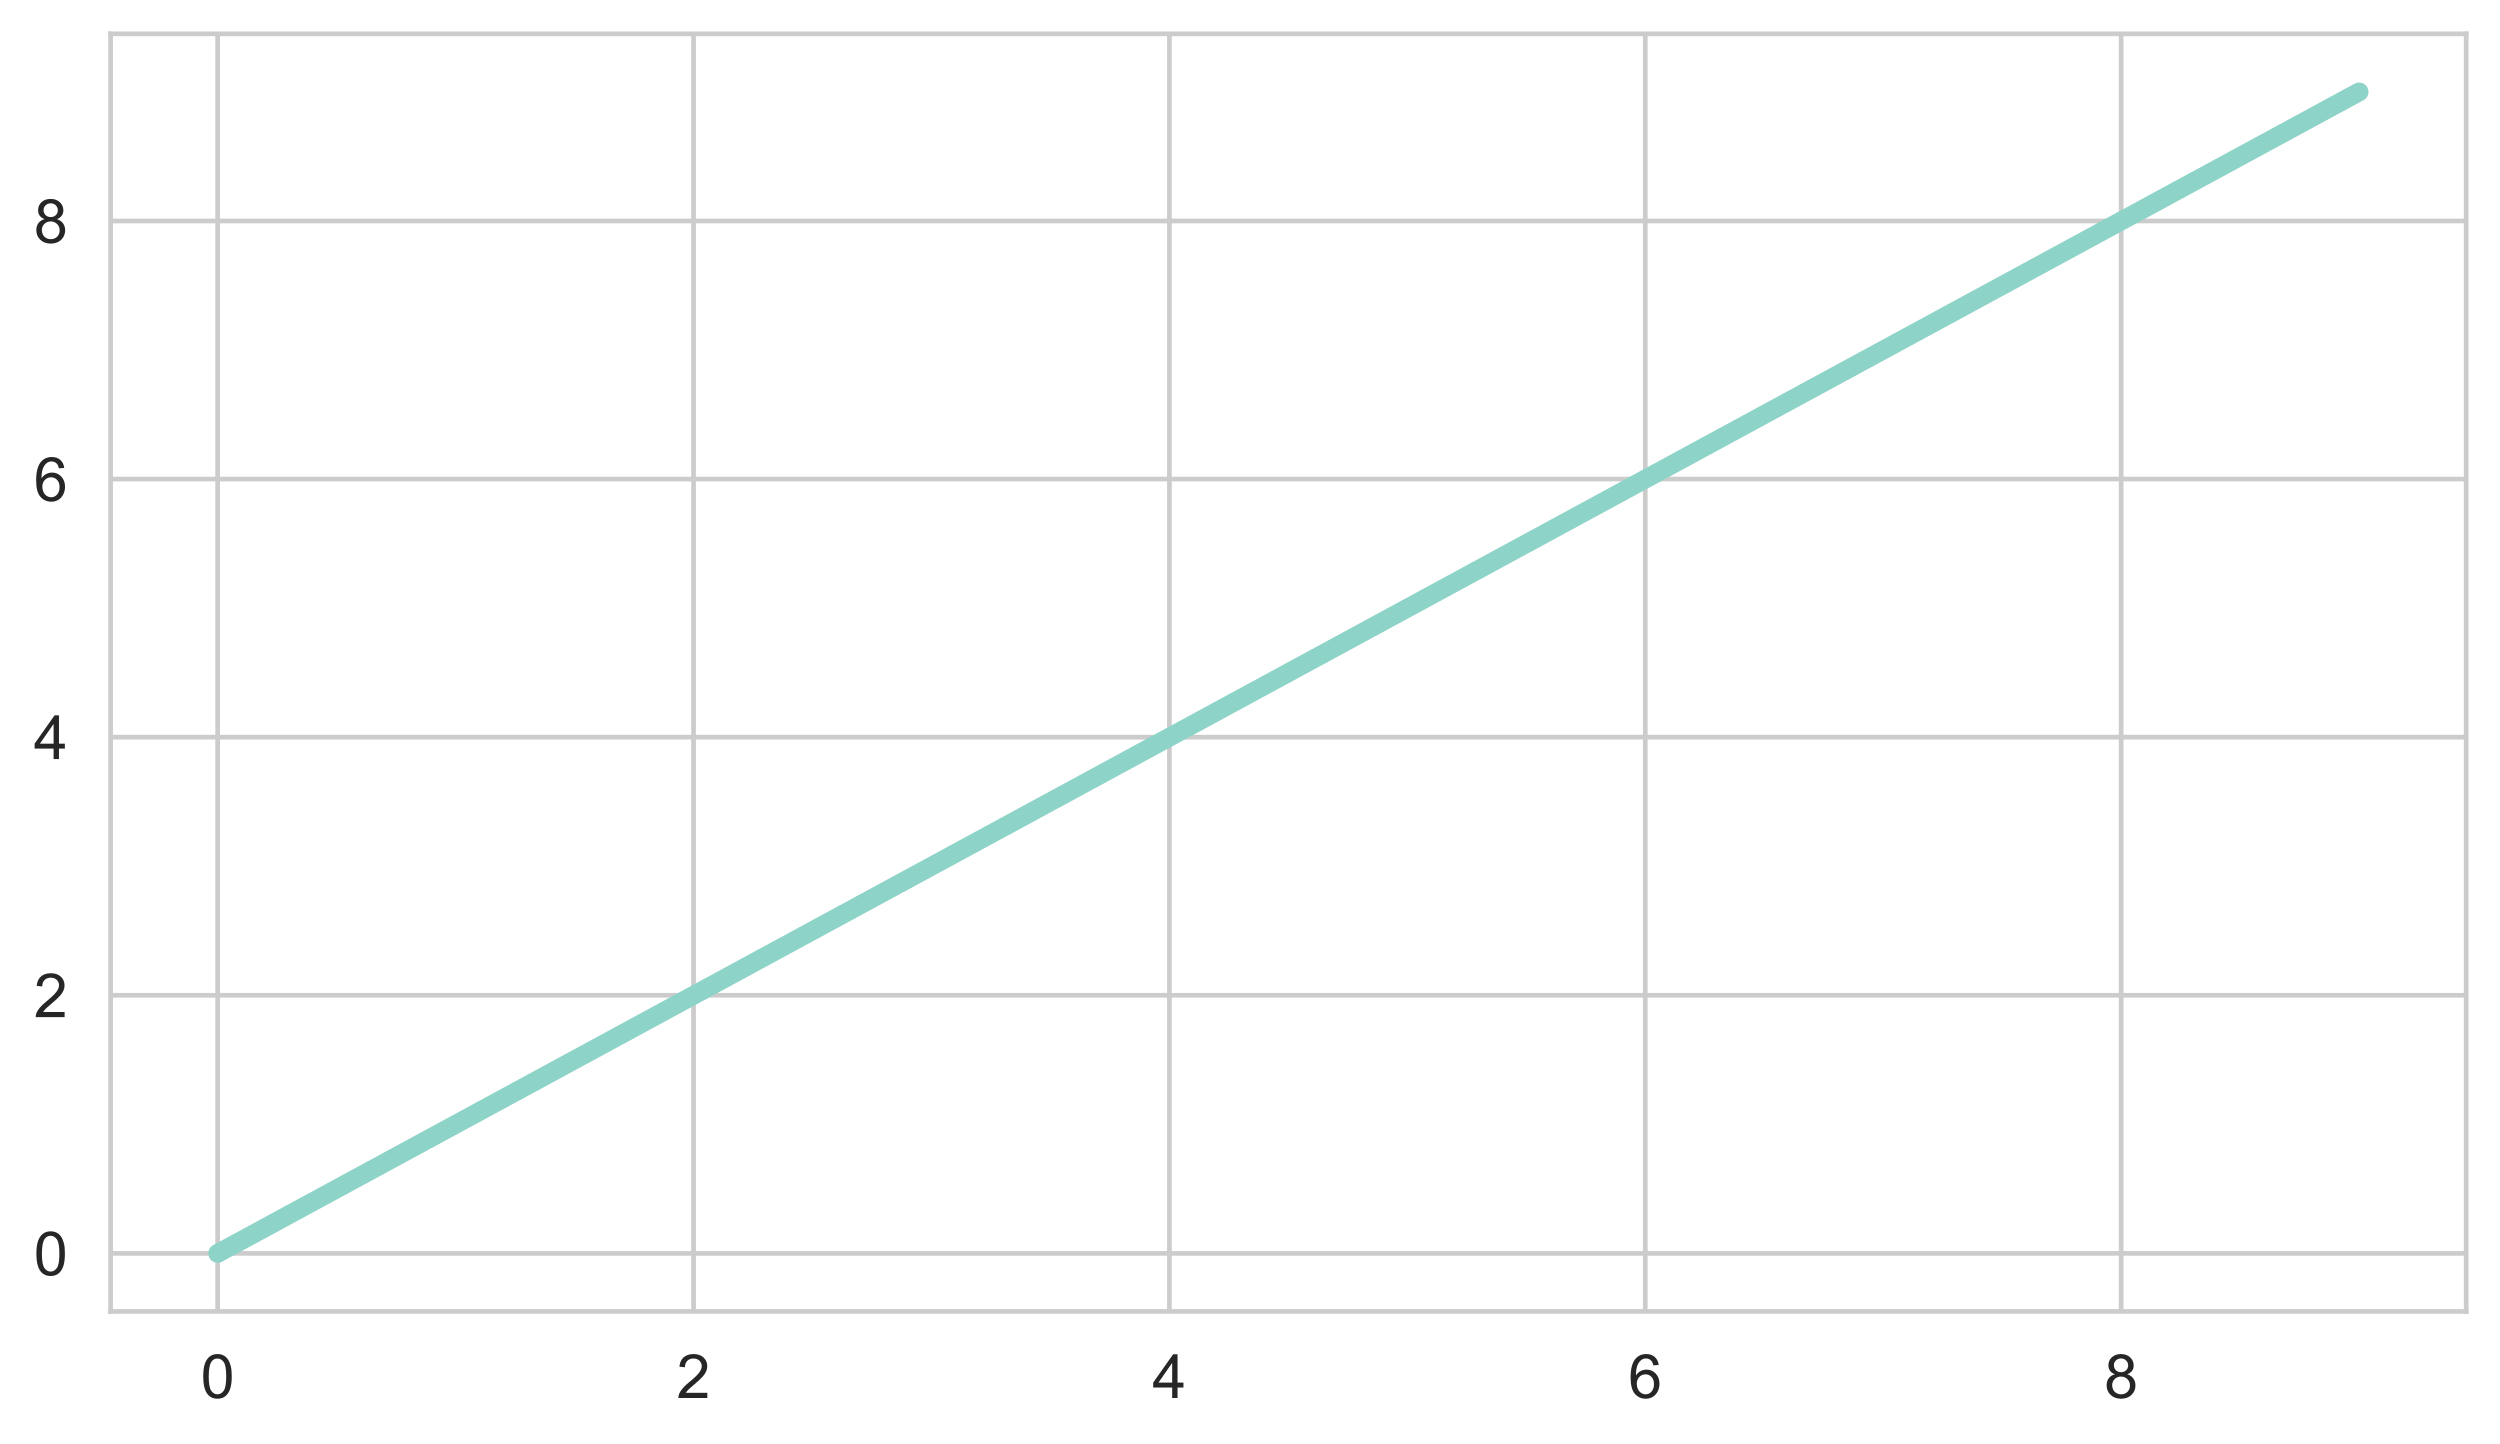
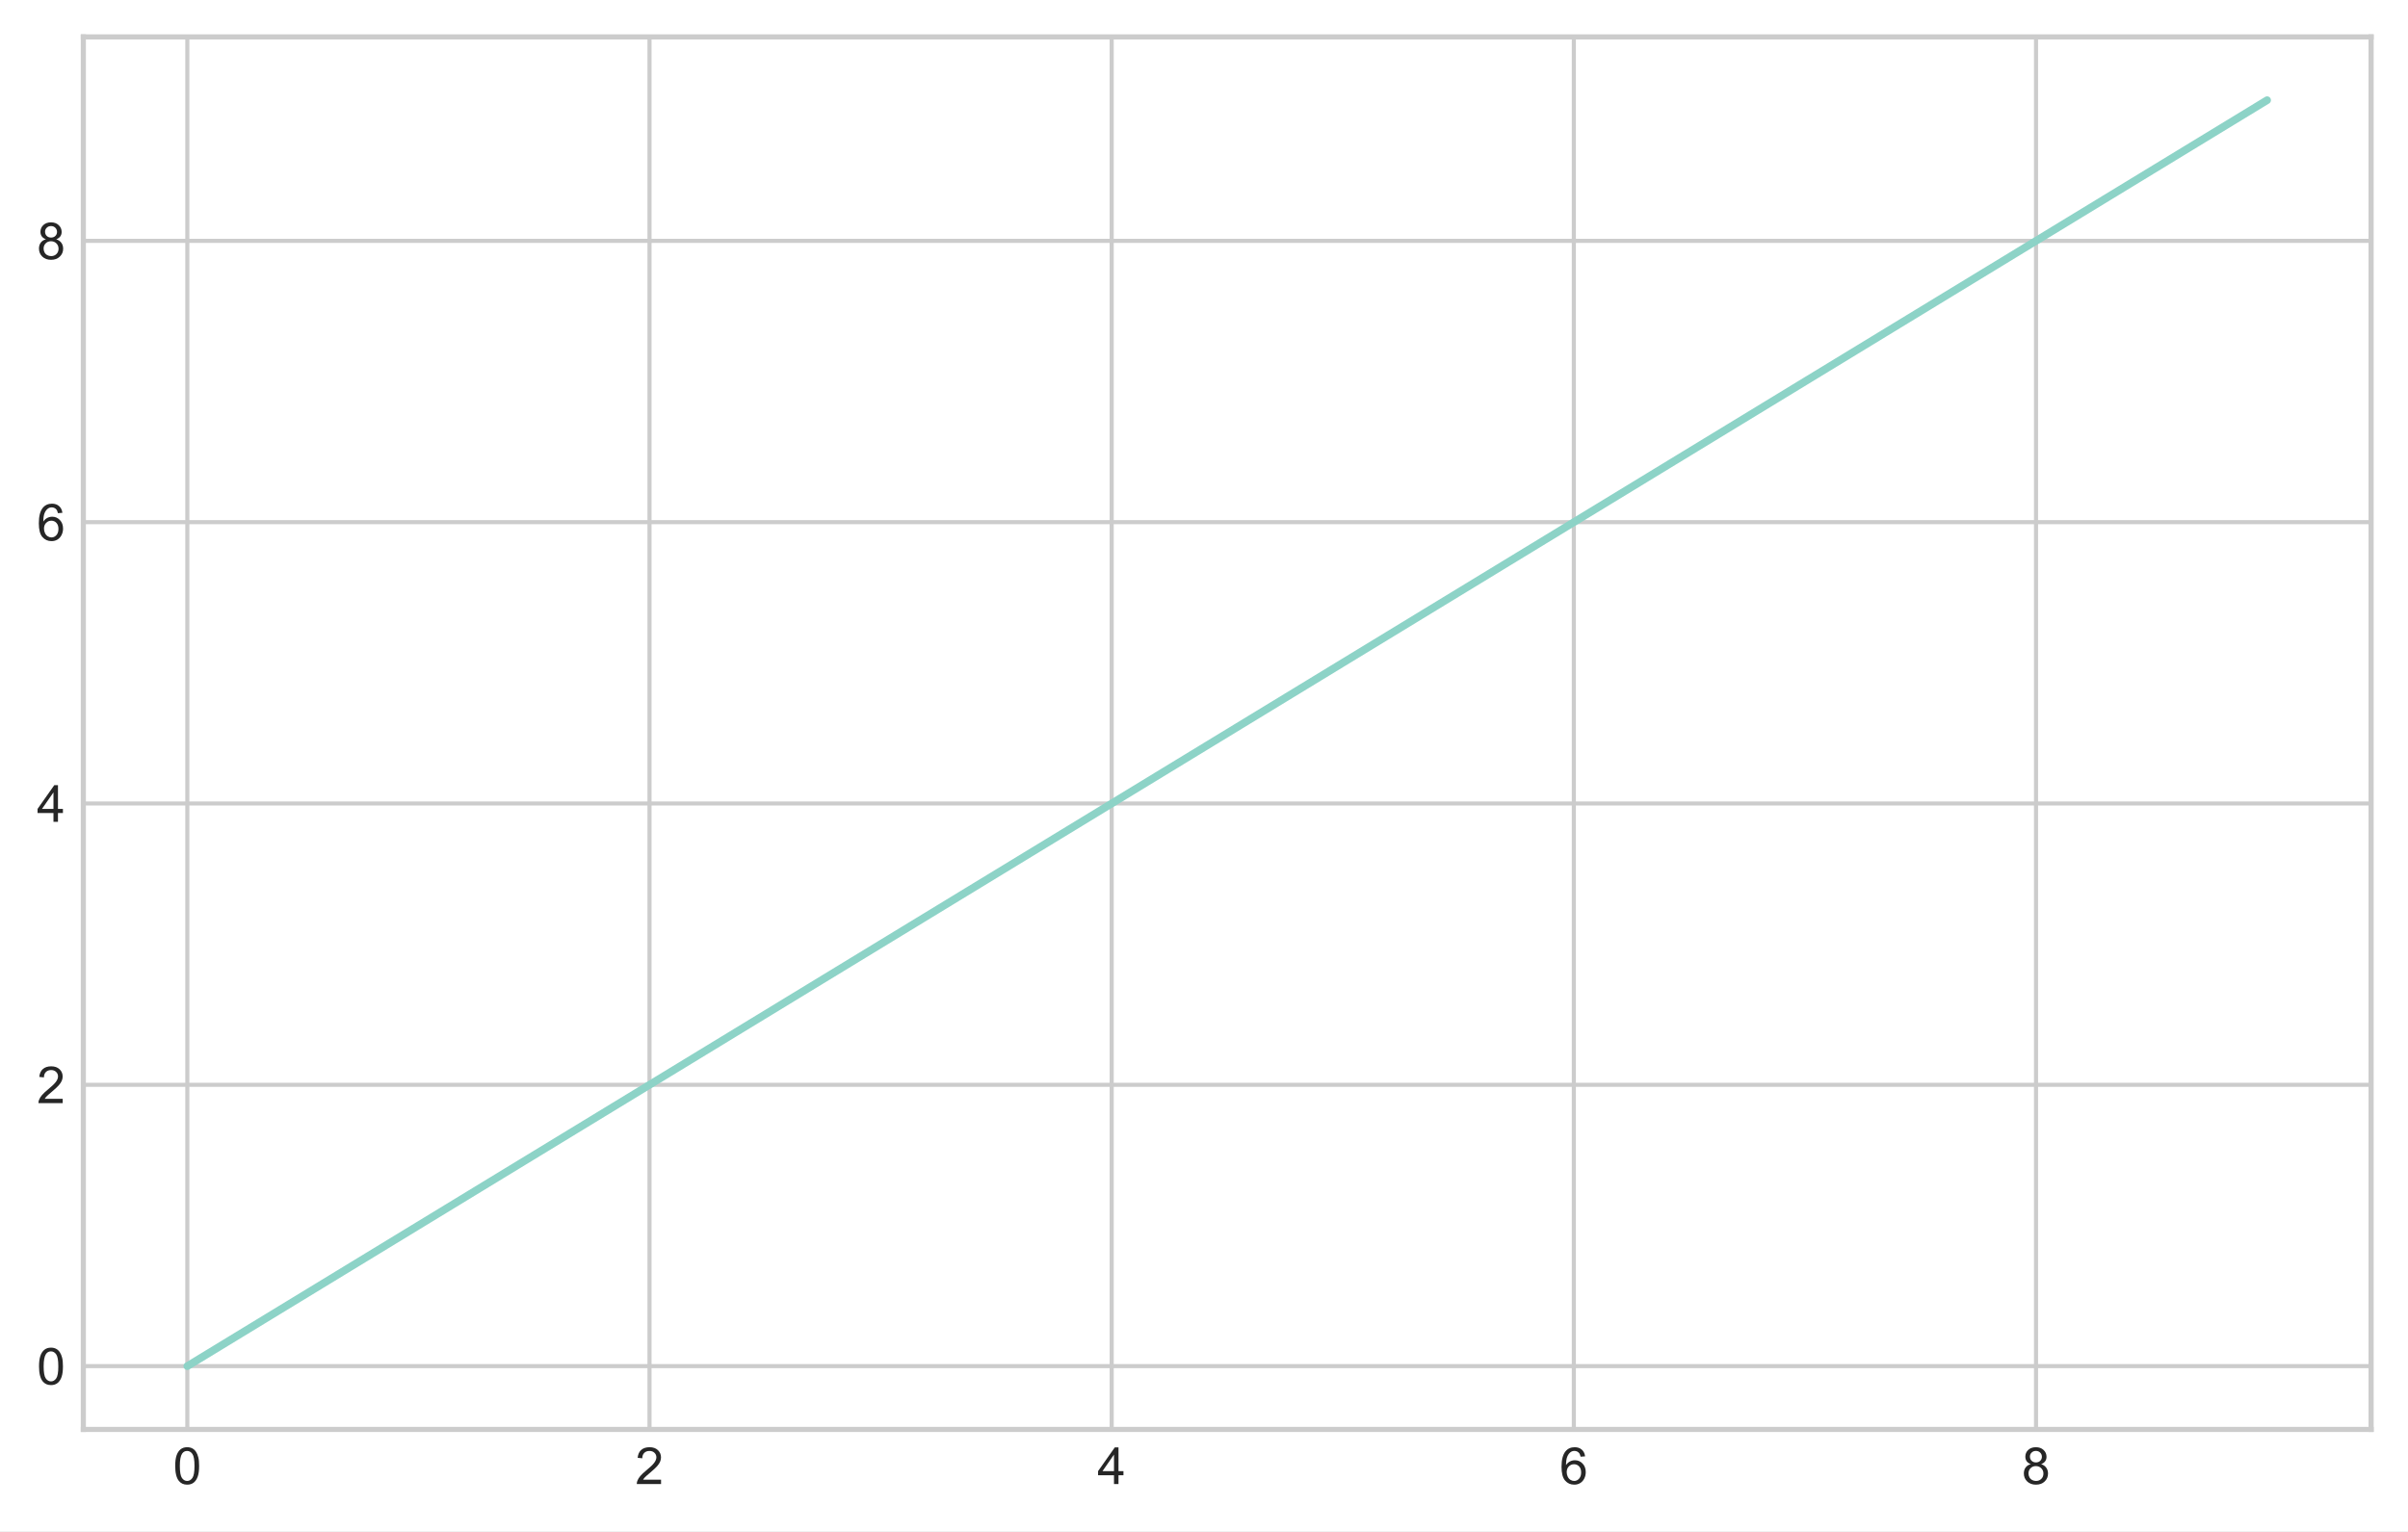
- <svg xmlns="http://www.w3.org/2000/svg" xmlns:xlink="http://www.w3.org/1999/xlink" height="307.189pt" version="1.1" viewBox="0 0 531.849 307.189" width="531.849pt">
+ <svg xmlns="http://www.w3.org/2000/svg" xmlns:xlink="http://www.w3.org/1999/xlink" height="298.845pt" version="1.1" viewBox="0 0 469.861 298.845" width="469.861pt">
  <defs>
    <style type="text/css">
*{stroke-linecap:butt;stroke-linejoin:round;}
  </style>
  </defs>
  <g id="figure_1">
    <g id="patch_1">
-       <path d="M 0 307.189  L 531.849 307.189  L 531.849 0  L 0 0  z " style="fill:#ffffff;" />
+       <path d="M 0 298.845  L 469.861 298.845  L 469.861 0  L 0 0  z " style="fill:#ffffff;" />
    </g>
    <g id="axes_1">
      <g id="patch_2">
-         <path d="M 23.529 279  L 524.649 279  L 524.649 7.2  L 23.529 7.2  z " style="fill:#ffffff;" />
+         <path d="M 16.261 279  L 462.661 279  L 462.661 7.2  L 16.261 7.2  z " style="fill:#ffffff;" />
      </g>
      <g id="matplotlib.axis_1">
        <g id="xtick_1">
          <g id="line2d_1">
-             <path clip-path="url(#p88171bb6d5)" d="M 46.307 279  L 46.307 7.2  " style="fill:none;stroke:#cccccc;stroke-linecap:round;" />
+             <path clip-path="url(#p124f0b6960)" d="M 36.552 279  L 36.552 7.2  " style="fill:none;stroke:#cccccc;stroke-linecap:round;stroke-width:0.8;" />
          </g>
          <g id="line2d_2" />
          <g id="text_1">
            <defs>
              <path d="M 4.156 35.297  Q 4.156 48 6.766 55.734  Q 9.375 63.484 14.516 67.672  Q 19.672 71.875 27.484 71.875  Q 33.25 71.875 37.594 69.547  Q 41.938 67.234 44.766 62.859  Q 47.609 58.5 49.219 52.219  Q 50.828 45.953 50.828 35.297  Q 50.828 22.703 48.234 14.969  Q 45.656 7.234 40.5 3  Q 35.359 -1.219 27.484 -1.219  Q 17.141 -1.219 11.234 6.203  Q 4.156 15.141 4.156 35.297  z M 13.188 35.297  Q 13.188 17.672 17.312 11.828  Q 21.438 6 27.484 6  Q 33.547 6 37.672 11.859  Q 41.797 17.719 41.797 35.297  Q 41.797 52.984 37.672 58.781  Q 33.547 64.594 27.391 64.594  Q 21.344 64.594 17.719 59.469  Q 13.188 52.938 13.188 35.297  z " id="ArialMT-48" />
            </defs>
-             <g style="fill:#262626;" transform="translate(42.69279 297.4052)scale(0.13 -0.13)">
+             <g style="fill:#262626;" transform="translate(33.77138 289.6578)scale(0.1 -0.1)">
              <use xlink:href="#ArialMT-48" />
            </g>
          </g>
        </g>
        <g id="xtick_2">
          <g id="line2d_3">
-             <path clip-path="url(#p88171bb6d5)" d="M 147.544 279  L 147.544 7.2  " style="fill:none;stroke:#cccccc;stroke-linecap:round;" />
+             <path clip-path="url(#p124f0b6960)" d="M 126.734 279  L 126.734 7.2  " style="fill:none;stroke:#cccccc;stroke-linecap:round;stroke-width:0.8;" />
          </g>
          <g id="line2d_4" />
          <g id="text_2">
            <defs>
              <path d="M 50.344 8.453  L 50.344 0  L 3.031 0  Q 2.938 3.172 4.047 6.109  Q 5.859 10.938 9.828 15.625  Q 13.812 20.312 21.344 26.469  Q 33.016 36.031 37.109 41.625  Q 41.219 47.219 41.219 52.203  Q 41.219 57.422 37.469 61  Q 33.734 64.594 27.734 64.594  Q 21.391 64.594 17.578 60.781  Q 13.766 56.984 13.719 50.25  L 4.688 51.172  Q 5.609 61.281 11.656 66.578  Q 17.719 71.875 27.938 71.875  Q 38.234 71.875 44.234 66.156  Q 50.25 60.453 50.25 52  Q 50.25 47.703 48.484 43.547  Q 46.734 39.406 42.656 34.812  Q 38.578 30.219 29.109 22.219  Q 21.188 15.578 18.938 13.203  Q 16.703 10.844 15.234 8.453  z " id="ArialMT-50" />
            </defs>
-             <g style="fill:#262626;" transform="translate(143.9292 297.4052)scale(0.13 -0.13)">
+             <g style="fill:#262626;" transform="translate(123.9532 289.6578)scale(0.1 -0.1)">
              <use xlink:href="#ArialMT-50" />
            </g>
          </g>
        </g>
        <g id="xtick_3">
          <g id="line2d_5">
-             <path clip-path="url(#p88171bb6d5)" d="M 248.78 279  L 248.78 7.2  " style="fill:none;stroke:#cccccc;stroke-linecap:round;" />
+             <path clip-path="url(#p124f0b6960)" d="M 216.915 279  L 216.915 7.2  " style="fill:none;stroke:#cccccc;stroke-linecap:round;stroke-width:0.8;" />
          </g>
          <g id="line2d_6" />
          <g id="text_3">
            <defs>
              <path d="M 32.328 0  L 32.328 17.141  L 1.266 17.141  L 1.266 25.203  L 33.938 71.578  L 41.109 71.578  L 41.109 25.203  L 50.781 25.203  L 50.781 17.141  L 41.109 17.141  L 41.109 0  z M 32.328 25.203  L 32.328 57.469  L 9.906 25.203  z " id="ArialMT-52" />
            </defs>
-             <g style="fill:#262626;" transform="translate(245.1655 297.4052)scale(0.13 -0.13)">
+             <g style="fill:#262626;" transform="translate(214.135 289.6578)scale(0.1 -0.1)">
              <use xlink:href="#ArialMT-52" />
            </g>
          </g>
        </g>
        <g id="xtick_4">
          <g id="line2d_7">
-             <path clip-path="url(#p88171bb6d5)" d="M 350.016 279  L 350.016 7.2  " style="fill:none;stroke:#cccccc;stroke-linecap:round;" />
+             <path clip-path="url(#p124f0b6960)" d="M 307.097 279  L 307.097 7.2  " style="fill:none;stroke:#cccccc;stroke-linecap:round;stroke-width:0.8;" />
          </g>
          <g id="line2d_8" />
          <g id="text_4">
            <defs>
              <path d="M 49.75 54.047  L 41.016 53.375  Q 39.844 58.547 37.703 60.891  Q 34.125 64.656 28.906 64.656  Q 24.703 64.656 21.531 62.312  Q 17.391 59.281 14.984 53.469  Q 12.594 47.656 12.5 36.922  Q 15.672 41.75 20.266 44.094  Q 24.859 46.438 29.891 46.438  Q 38.672 46.438 44.844 39.969  Q 51.031 33.5 51.031 23.25  Q 51.031 16.5 48.125 10.719  Q 45.219 4.938 40.141 1.859  Q 35.062 -1.219 28.609 -1.219  Q 17.625 -1.219 10.688 6.859  Q 3.766 14.938 3.766 33.5  Q 3.766 54.25 11.422 63.672  Q 18.109 71.875 29.438 71.875  Q 37.891 71.875 43.281 67.141  Q 48.688 62.406 49.75 54.047  z M 13.875 23.188  Q 13.875 18.656 15.797 14.5  Q 17.719 10.359 21.188 8.172  Q 24.656 6 28.469 6  Q 34.031 6 38.031 10.484  Q 42.047 14.984 42.047 22.703  Q 42.047 30.125 38.078 34.391  Q 34.125 38.672 28.125 38.672  Q 22.172 38.672 18.016 34.391  Q 13.875 30.125 13.875 23.188  z " id="ArialMT-54" />
            </defs>
-             <g style="fill:#262626;" transform="translate(346.4019 297.4052)scale(0.13 -0.13)">
+             <g style="fill:#262626;" transform="translate(304.3168 289.6578)scale(0.1 -0.1)">
              <use xlink:href="#ArialMT-54" />
            </g>
          </g>
        </g>
        <g id="xtick_5">
          <g id="line2d_9">
-             <path clip-path="url(#p88171bb6d5)" d="M 451.253 279  L 451.253 7.2  " style="fill:none;stroke:#cccccc;stroke-linecap:round;" />
+             <path clip-path="url(#p124f0b6960)" d="M 397.279 279  L 397.279 7.2  " style="fill:none;stroke:#cccccc;stroke-linecap:round;stroke-width:0.8;" />
          </g>
          <g id="line2d_10" />
          <g id="text_5">
            <defs>
              <path d="M 17.672 38.812  Q 12.203 40.828 9.562 44.531  Q 6.938 48.25 6.938 53.422  Q 6.938 61.234 12.547 66.547  Q 18.172 71.875 27.484 71.875  Q 36.859 71.875 42.578 66.422  Q 48.297 60.984 48.297 53.172  Q 48.297 48.188 45.672 44.5  Q 43.062 40.828 37.75 38.812  Q 44.344 36.672 47.781 31.875  Q 51.219 27.094 51.219 20.453  Q 51.219 11.281 44.719 5.031  Q 38.234 -1.219 27.641 -1.219  Q 17.047 -1.219 10.547 5.047  Q 4.047 11.328 4.047 20.703  Q 4.047 27.688 7.594 32.391  Q 11.141 37.109 17.672 38.812  z M 15.922 53.719  Q 15.922 48.641 19.188 45.406  Q 22.469 42.188 27.688 42.188  Q 32.766 42.188 36.016 45.375  Q 39.266 48.578 39.266 53.219  Q 39.266 58.062 35.906 61.359  Q 32.562 64.656 27.594 64.656  Q 22.562 64.656 19.234 61.422  Q 15.922 58.203 15.922 53.719  z M 13.094 20.656  Q 13.094 16.891 14.875 13.375  Q 16.656 9.859 20.172 7.922  Q 23.688 6 27.734 6  Q 34.031 6 38.125 10.047  Q 42.234 14.109 42.234 20.359  Q 42.234 26.703 38.016 30.859  Q 33.797 35.016 27.438 35.016  Q 21.234 35.016 17.156 30.906  Q 13.094 26.812 13.094 20.656  z " id="ArialMT-56" />
            </defs>
-             <g style="fill:#262626;" transform="translate(447.6382 297.4052)scale(0.13 -0.13)">
+             <g style="fill:#262626;" transform="translate(394.4987 289.6578)scale(0.1 -0.1)">
              <use xlink:href="#ArialMT-56" />
            </g>
          </g>
        </g>
      </g>
      <g id="matplotlib.axis_2">
        <g id="ytick_1">
          <g id="line2d_11">
-             <path clip-path="url(#p88171bb6d5)" d="M 23.529 266.645  L 524.649 266.645  " style="fill:none;stroke:#cccccc;stroke-linecap:round;" />
+             <path clip-path="url(#p124f0b6960)" d="M 16.261 266.645  L 462.661 266.645  " style="fill:none;stroke:#cccccc;stroke-linecap:round;stroke-width:0.8;" />
          </g>
          <g id="line2d_12" />
          <g id="text_6">
-             <g style="fill:#262626;" transform="translate(7.2 271.298)scale(0.13 -0.13)">
+             <g style="fill:#262626;" transform="translate(7.2 270.2244)scale(0.1 -0.1)">
              <use xlink:href="#ArialMT-48" />
            </g>
          </g>
        </g>
        <g id="ytick_2">
          <g id="line2d_13">
-             <path clip-path="url(#p88171bb6d5)" d="M 23.529 211.736  L 524.649 211.736  " style="fill:none;stroke:#cccccc;stroke-linecap:round;" />
+             <path clip-path="url(#p124f0b6960)" d="M 16.261 211.736  L 462.661 211.736  " style="fill:none;stroke:#cccccc;stroke-linecap:round;stroke-width:0.8;" />
          </g>
          <g id="line2d_14" />
          <g id="text_7">
-             <g style="fill:#262626;" transform="translate(7.2 216.3889)scale(0.13 -0.13)">
+             <g style="fill:#262626;" transform="translate(7.2 215.3153)scale(0.1 -0.1)">
              <use xlink:href="#ArialMT-50" />
            </g>
          </g>
        </g>
        <g id="ytick_3">
          <g id="line2d_15">
-             <path clip-path="url(#p88171bb6d5)" d="M 23.529 156.827  L 524.649 156.827  " style="fill:none;stroke:#cccccc;stroke-linecap:round;" />
+             <path clip-path="url(#p124f0b6960)" d="M 16.261 156.827  L 462.661 156.827  " style="fill:none;stroke:#cccccc;stroke-linecap:round;stroke-width:0.8;" />
          </g>
          <g id="line2d_16" />
          <g id="text_8">
-             <g style="fill:#262626;" transform="translate(7.2 161.4799)scale(0.13 -0.13)">
+             <g style="fill:#262626;" transform="translate(7.2 160.4062)scale(0.1 -0.1)">
              <use xlink:href="#ArialMT-52" />
            </g>
          </g>
        </g>
        <g id="ytick_4">
          <g id="line2d_17">
-             <path clip-path="url(#p88171bb6d5)" d="M 23.529 101.918  L 524.649 101.918  " style="fill:none;stroke:#cccccc;stroke-linecap:round;" />
+             <path clip-path="url(#p124f0b6960)" d="M 16.261 101.918  L 462.661 101.918  " style="fill:none;stroke:#cccccc;stroke-linecap:round;stroke-width:0.8;" />
          </g>
          <g id="line2d_18" />
          <g id="text_9">
-             <g style="fill:#262626;" transform="translate(7.2 106.5708)scale(0.13 -0.13)">
+             <g style="fill:#262626;" transform="translate(7.2 105.4971)scale(0.1 -0.1)">
              <use xlink:href="#ArialMT-54" />
            </g>
          </g>
        </g>
        <g id="ytick_5">
          <g id="line2d_19">
-             <path clip-path="url(#p88171bb6d5)" d="M 23.529 47.009  L 524.649 47.009  " style="fill:none;stroke:#cccccc;stroke-linecap:round;" />
+             <path clip-path="url(#p124f0b6960)" d="M 16.261 47.009  L 462.661 47.009  " style="fill:none;stroke:#cccccc;stroke-linecap:round;stroke-width:0.8;" />
          </g>
          <g id="line2d_20" />
          <g id="text_10">
-             <g style="fill:#262626;" transform="translate(7.2 51.66167)scale(0.13 -0.13)">
+             <g style="fill:#262626;" transform="translate(7.2 50.588)scale(0.1 -0.1)">
              <use xlink:href="#ArialMT-56" />
            </g>
          </g>
        </g>
      </g>
      <g id="line2d_21">
-         <path clip-path="url(#p88171bb6d5)" d="M 46.307 266.645  L 96.926 239.191  L 147.544 211.736  L 198.162 184.282  L 248.78 156.827  L 299.398 129.373  L 350.016 101.918  L 400.635 74.464  L 451.253 47.009  L 501.871 19.555  " style="fill:none;stroke:#8dd3c7;stroke-linecap:round;stroke-width:4;" />
+         <path clip-path="url(#p124f0b6960)" d="M 36.552 266.645  L 81.643 239.191  L 126.734 211.736  L 171.825 184.282  L 216.915 156.827  L 262.006 129.373  L 307.097 101.918  L 352.188 74.464  L 397.279 47.009  L 442.37 19.555  " style="fill:none;stroke:#8dd3c7;stroke-linecap:round;stroke-width:1.5;" />
      </g>
      <g id="patch_3">
-         <path d="M 23.529 279  L 23.529 7.2  " style="fill:none;stroke:#cccccc;stroke-linecap:square;stroke-linejoin:miter;" />
+         <path d="M 16.261 279  L 16.261 7.2  " style="fill:none;stroke:#cccccc;stroke-linecap:square;stroke-linejoin:miter;" />
      </g>
      <g id="patch_4">
-         <path d="M 524.649 279  L 524.649 7.2  " style="fill:none;stroke:#cccccc;stroke-linecap:square;stroke-linejoin:miter;" />
+         <path d="M 462.661 279  L 462.661 7.2  " style="fill:none;stroke:#cccccc;stroke-linecap:square;stroke-linejoin:miter;" />
      </g>
      <g id="patch_5">
-         <path d="M 23.529 279  L 524.649 279  " style="fill:none;stroke:#cccccc;stroke-linecap:square;stroke-linejoin:miter;" />
+         <path d="M 16.261 279  L 462.661 279  " style="fill:none;stroke:#cccccc;stroke-linecap:square;stroke-linejoin:miter;" />
      </g>
      <g id="patch_6">
-         <path d="M 23.529 7.2  L 524.649 7.2  " style="fill:none;stroke:#cccccc;stroke-linecap:square;stroke-linejoin:miter;" />
+         <path d="M 16.261 7.2  L 462.661 7.2  " style="fill:none;stroke:#cccccc;stroke-linecap:square;stroke-linejoin:miter;" />
      </g>
    </g>
  </g>
  <defs>
-     <clipPath id="p88171bb6d5">
-       <rect height="271.8" width="501.12" x="23.529" y="7.2" />
+     <clipPath id="p124f0b6960">
+       <rect height="271.8" width="446.4" x="16.261" y="7.2" />
    </clipPath>
  </defs>
</svg>
